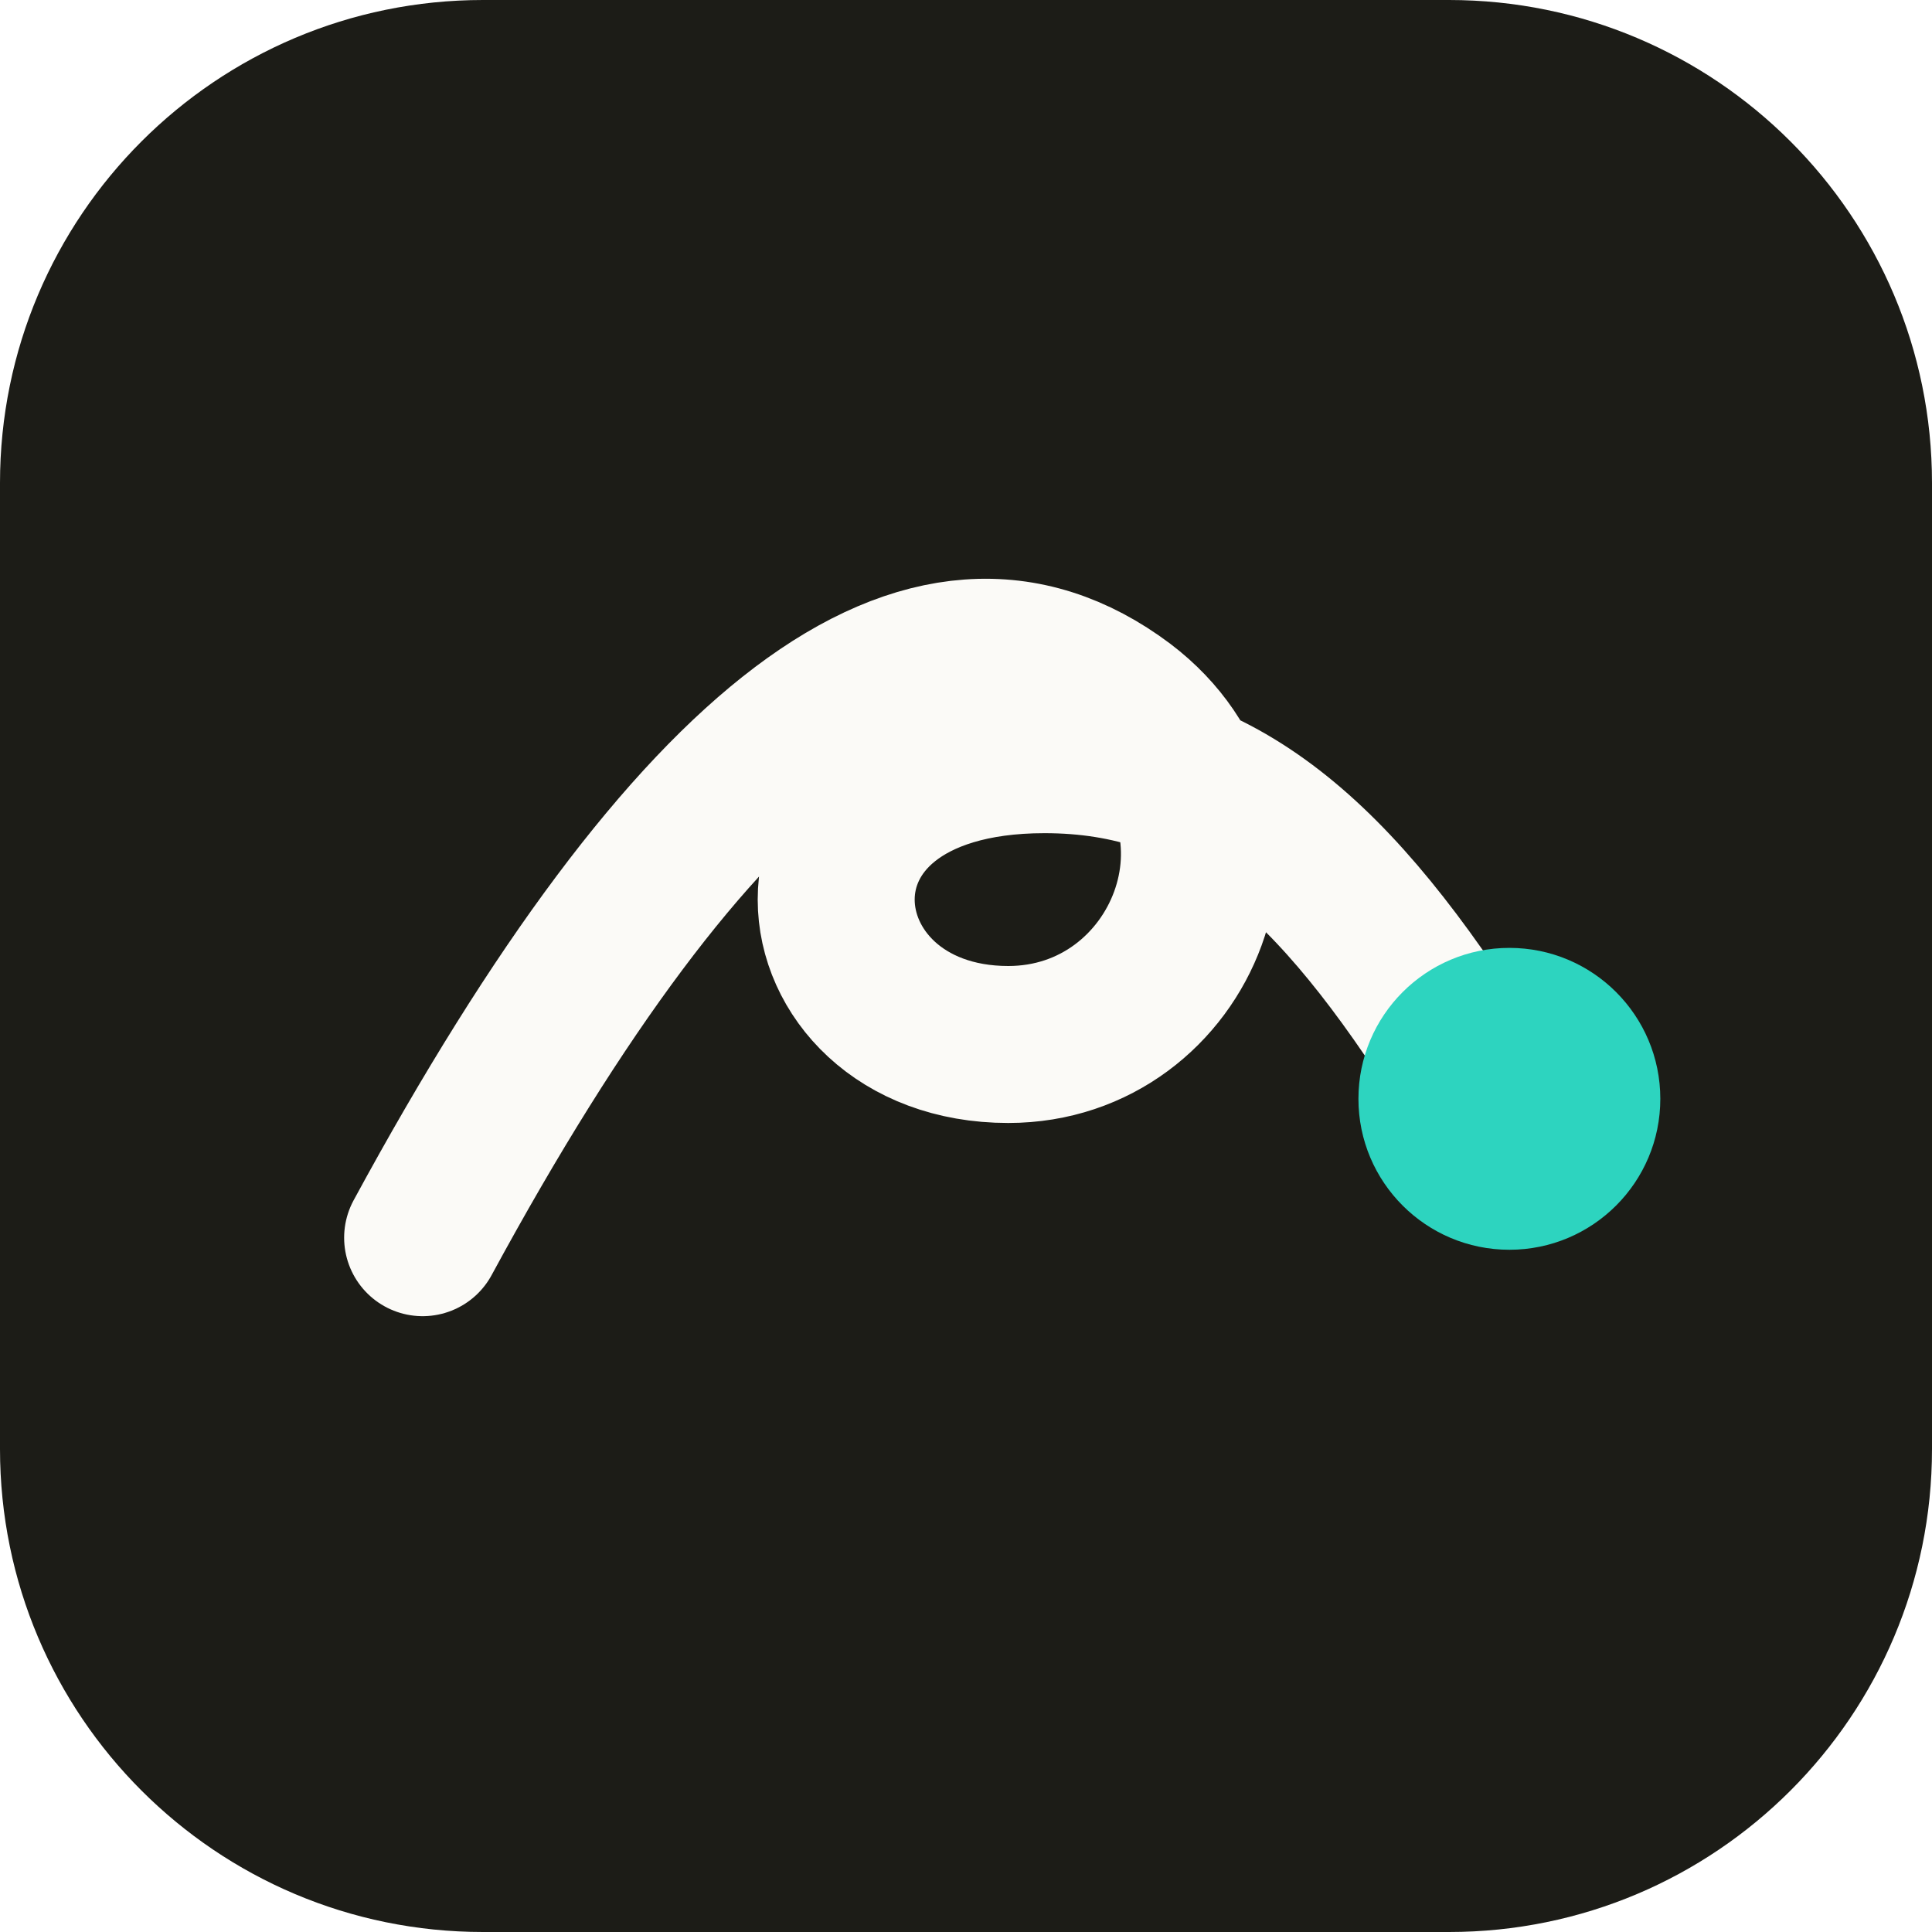
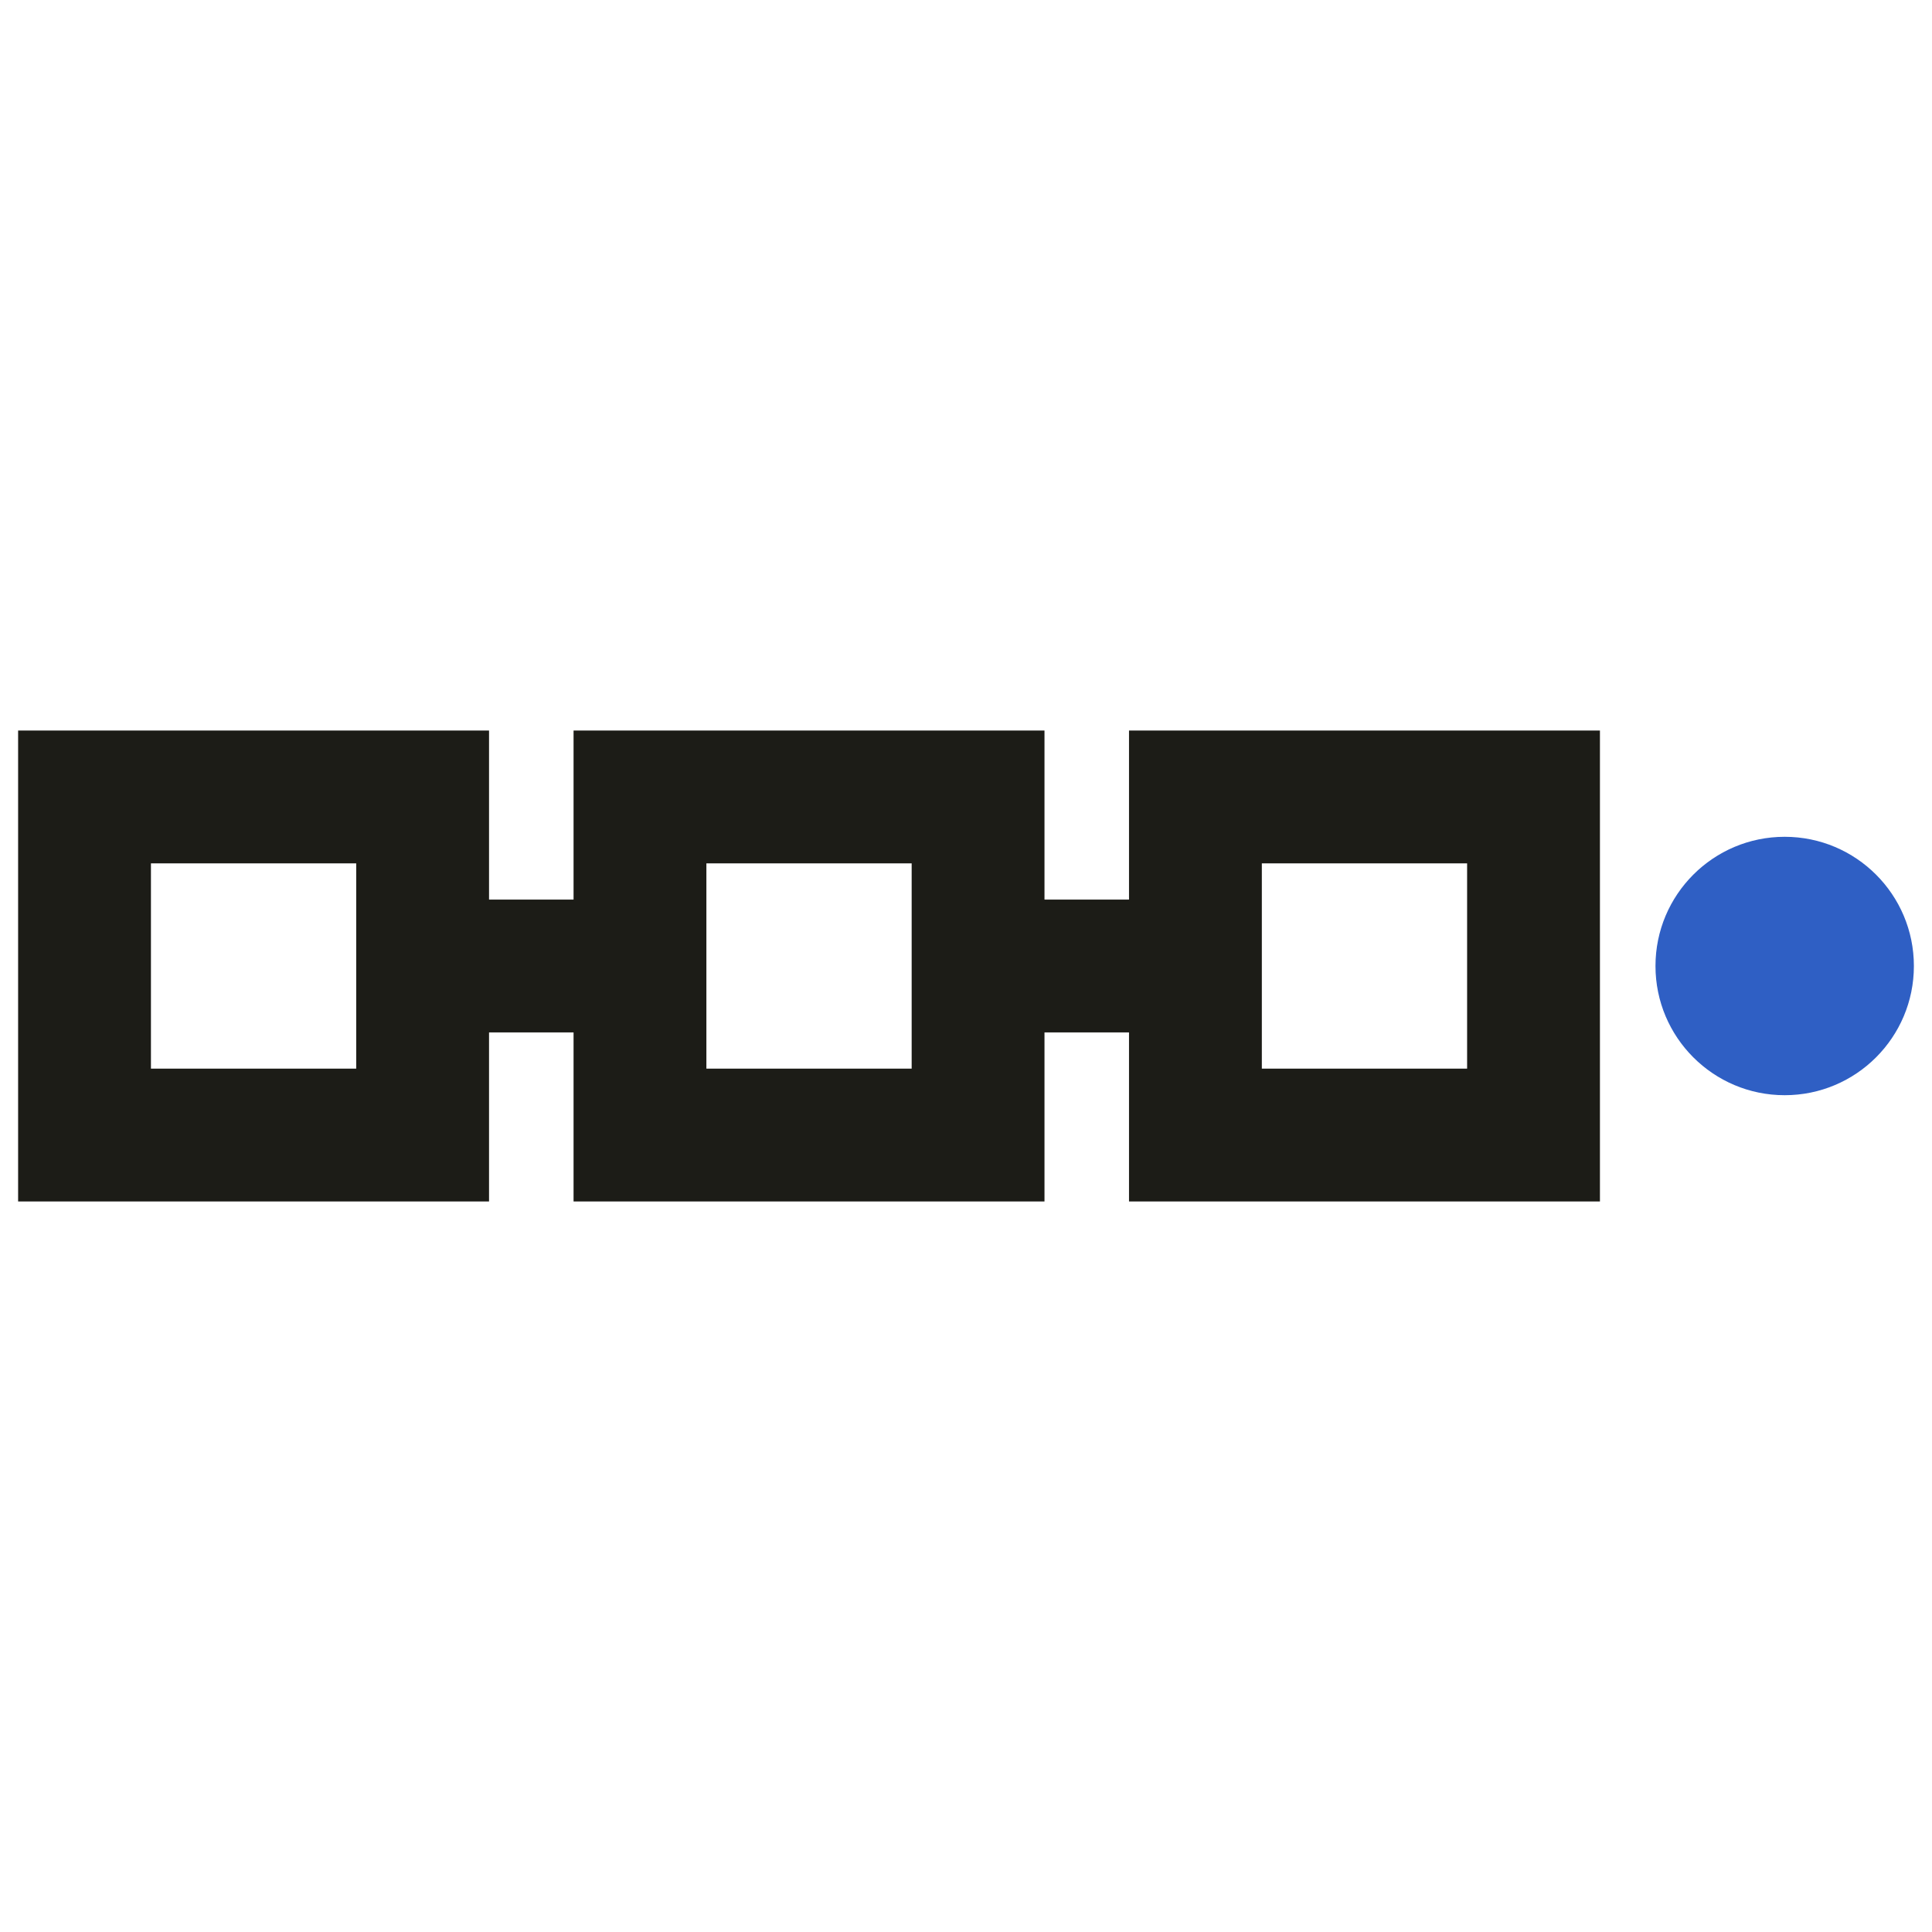
- <svg xmlns="http://www.w3.org/2000/svg" viewBox="0 0 32 32">
-   <rect width="32" height="32" rx="8" fill="#1c1c17" />
-   <path d="M7 20.5c4.5-8.3 8.4-11.2 11.6-8.8 2.5 1.9 1 5.6-1.9 5.6-3.6 0-4.2-4.8.6-4.8 2.9 0 4.8 1.7 7 5.2" fill="none" stroke="#fbfaf7" stroke-width="2.6" stroke-linecap="round" />
-   <circle cx="25" cy="18.2" r="2.5" fill="#2dd4bf" />
+ <svg xmlns="http://www.w3.org/2000/svg" viewBox="0 0 16 16">
+   <style>
+     path { stroke: #1c1c17 }
+     circle { fill: #2f5fc4 }
+     @media (prefers-color-scheme: dark) {
+       path { stroke: #f0efea }
+       circle { fill: #6b9cf0 }
+     }
+   </style>
+   <path d="M0.7 6.6H3.5V9.4H0.7Z M3.5 8H5.3 M5.3 6.6H8.1V9.4H5.3Z M8.1 8H9.9 M9.9 6.6H12.7V9.4H9.9Z" fill="none" stroke-width="1.1" />
+   <circle cx="14.78" cy="8" r="1.07" />
</svg>
